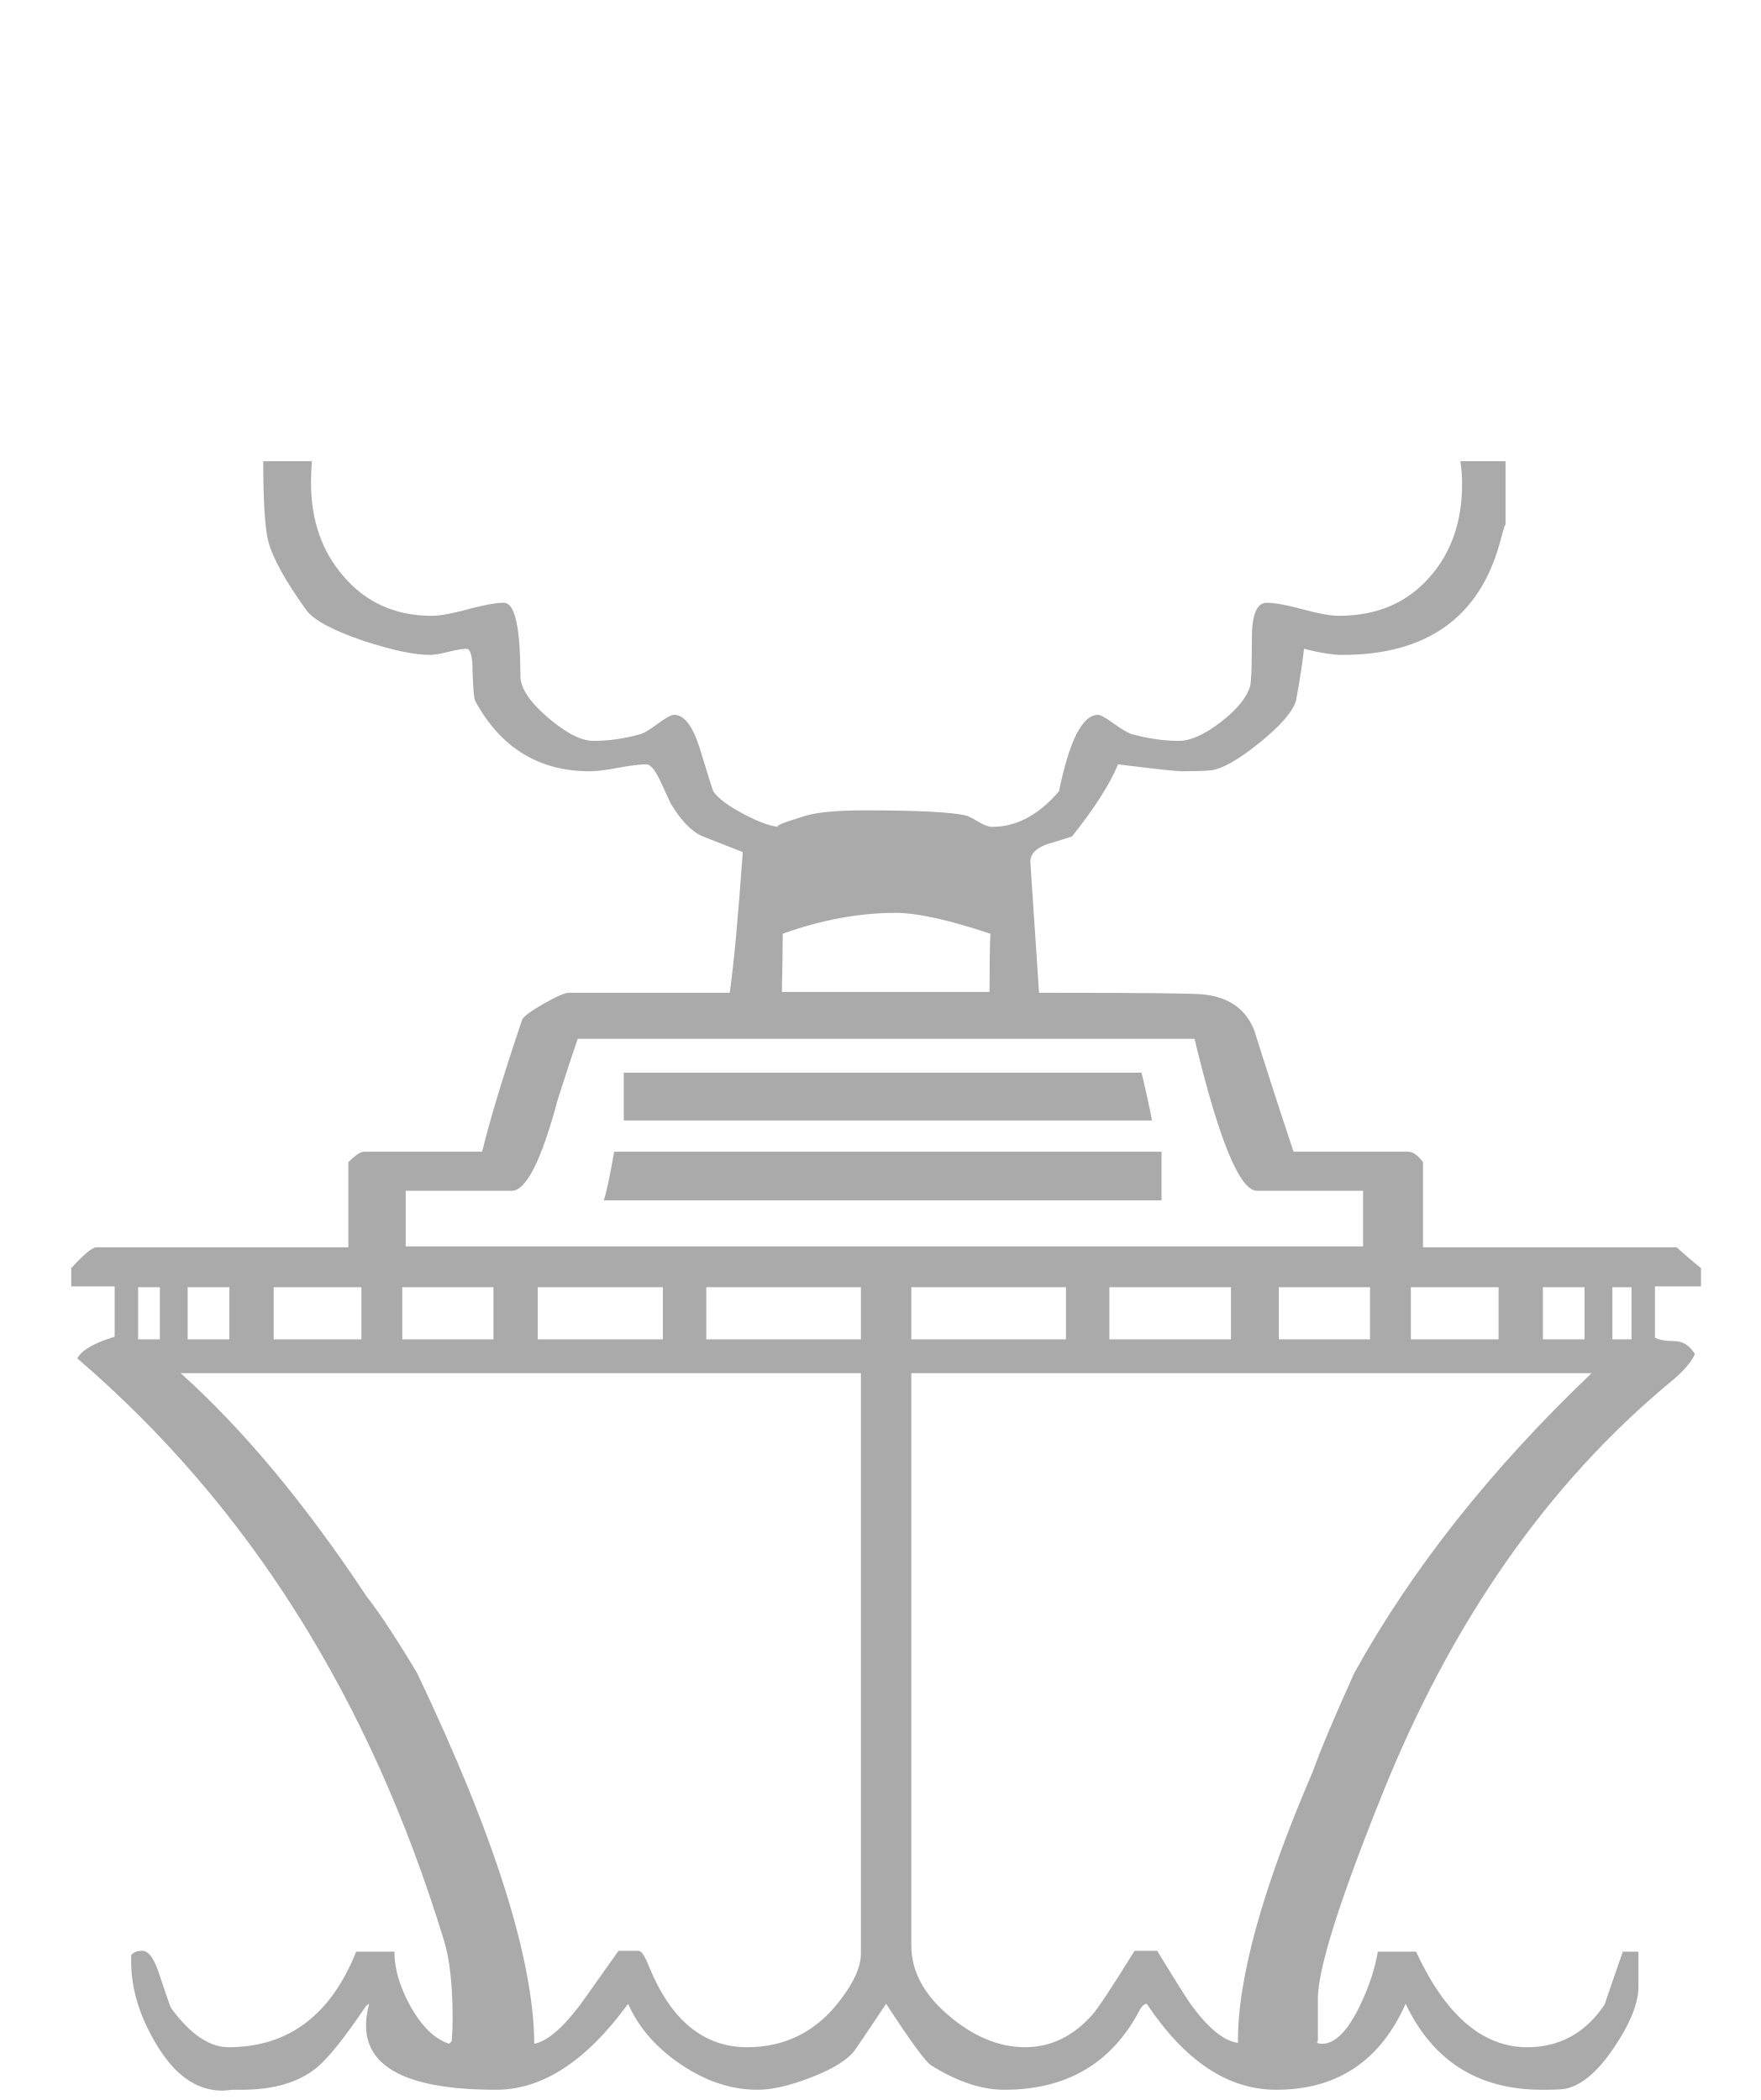
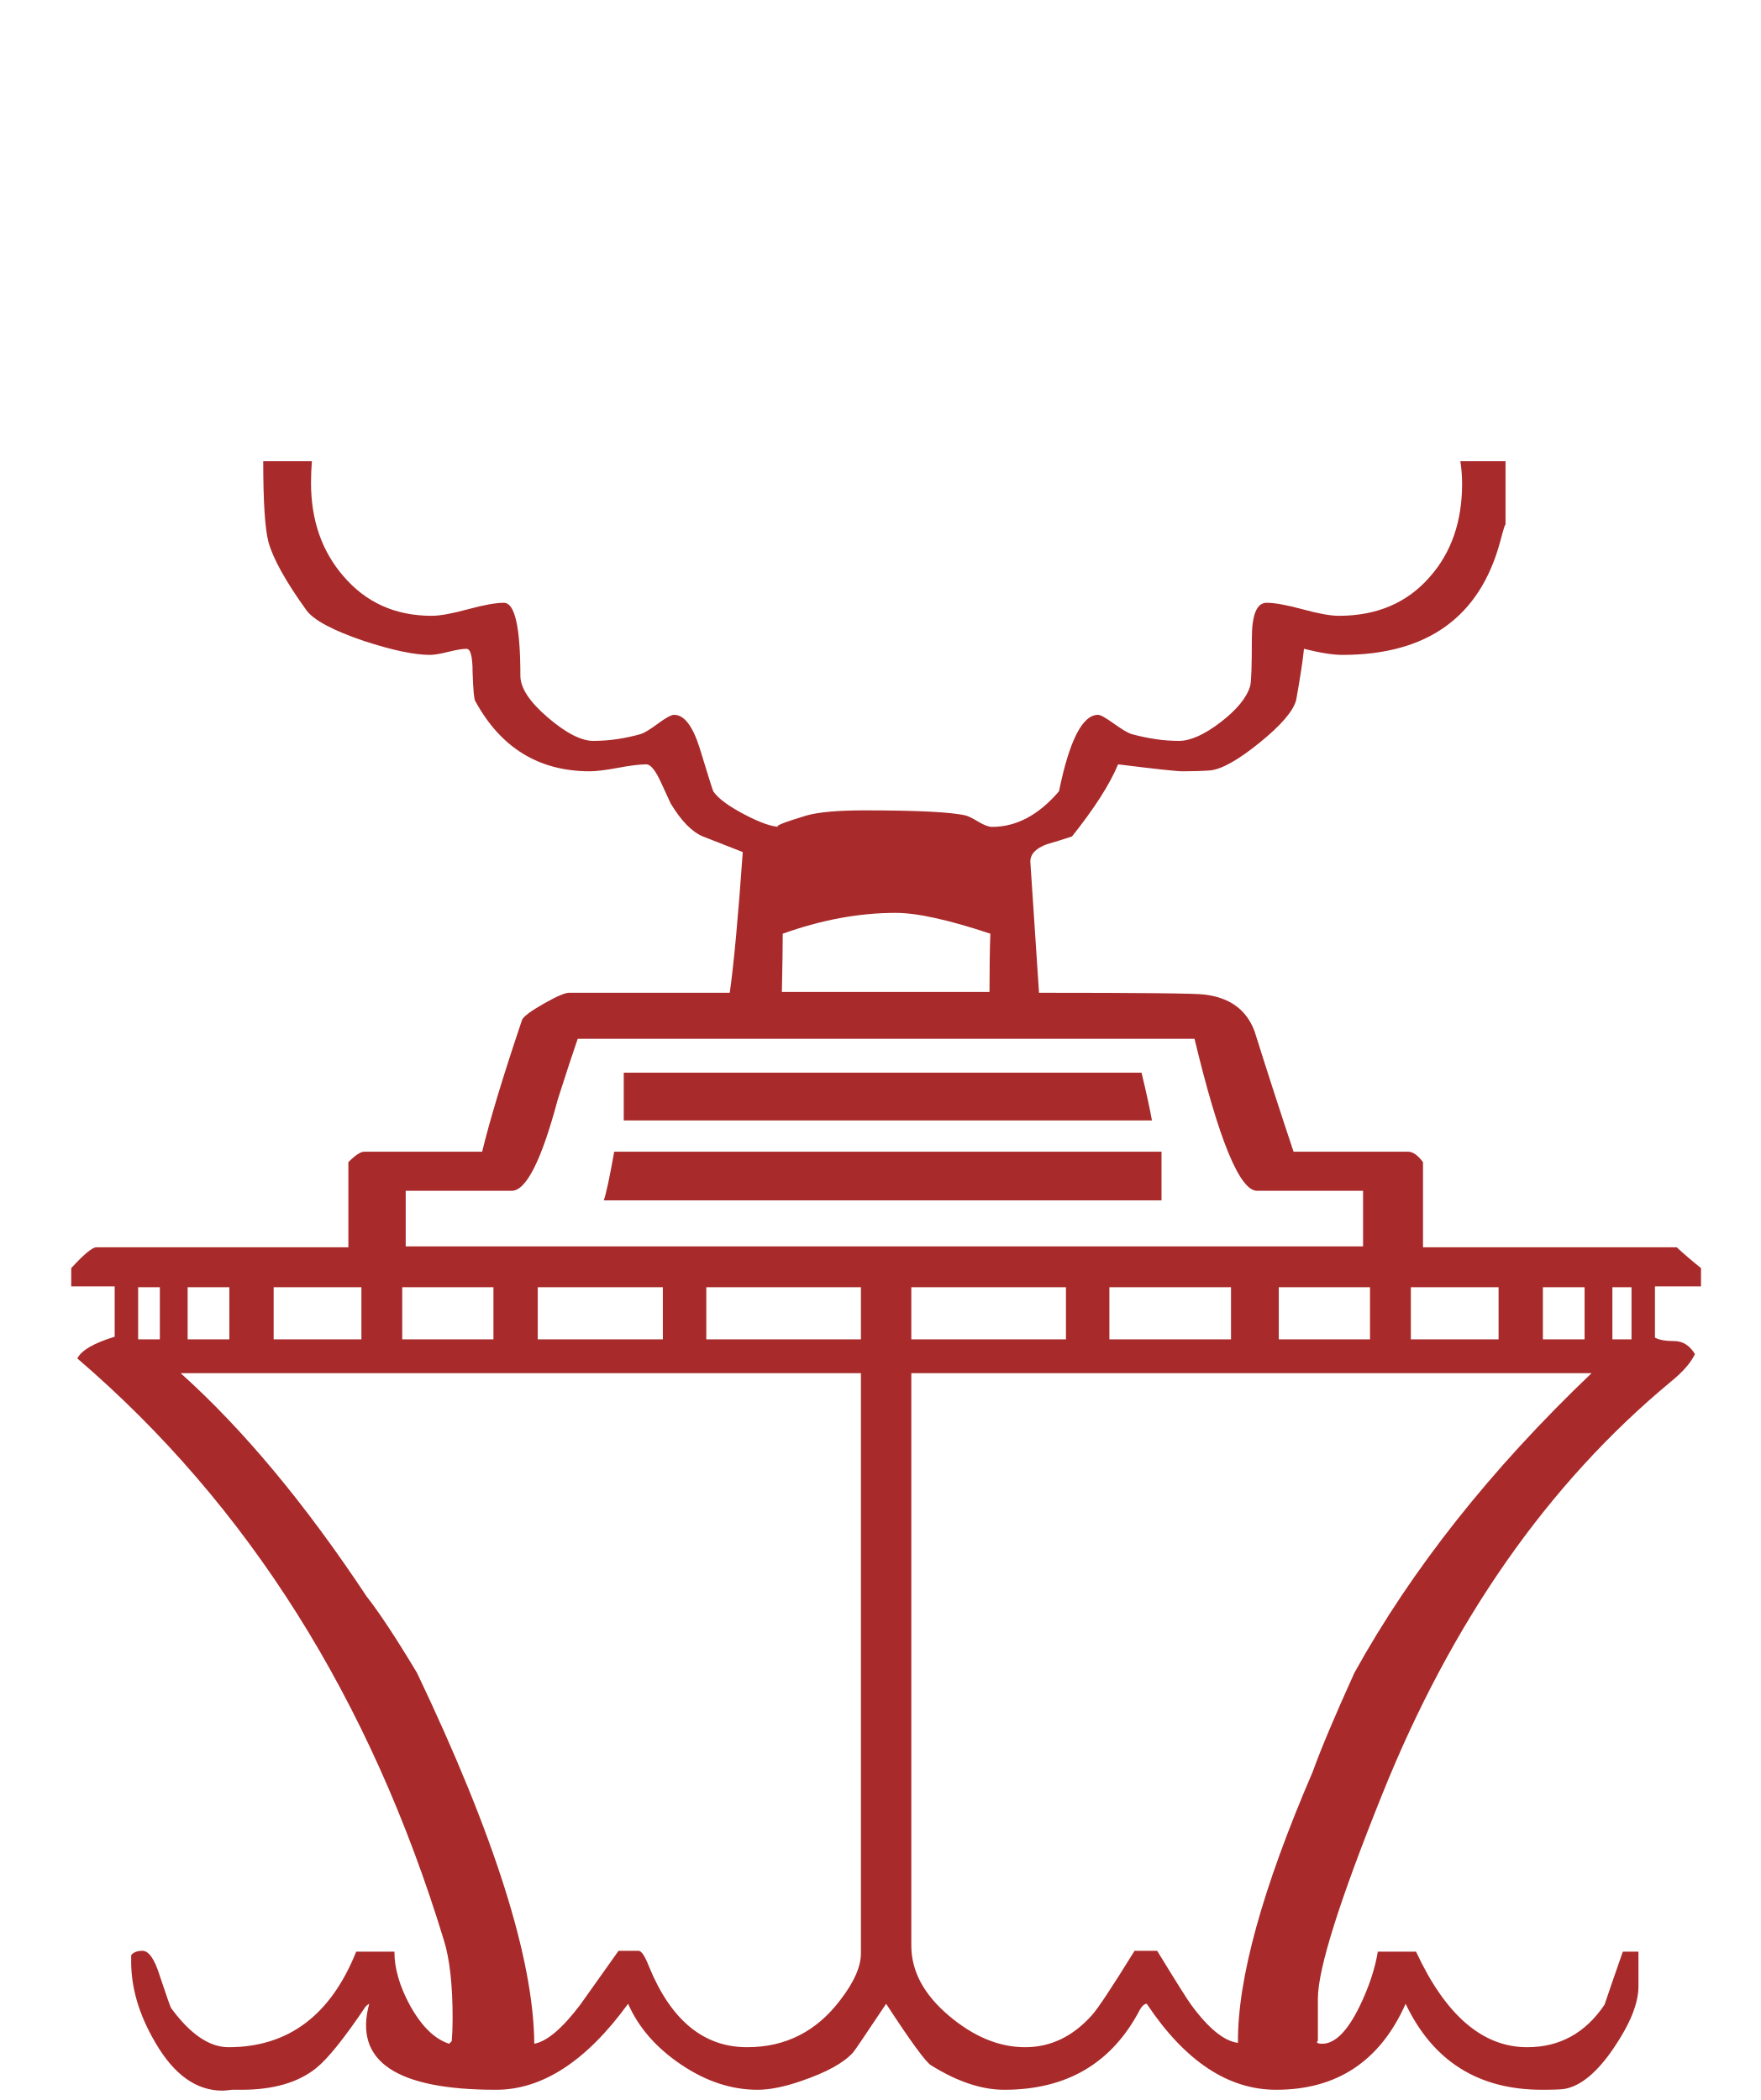
- <svg xmlns="http://www.w3.org/2000/svg" fill-opacity="1" color-rendering="auto" color-interpolation="auto" stroke="#AAAAAA" text-rendering="auto" stroke-linecap="square" stroke-miterlimit="10" stroke-opacity="1" shape-rendering="auto" fill="#AAAAAA" stroke-dasharray="none" font-weight="normal" stroke-width="1" font-family="'Dialog'" font-style="normal" stroke-linejoin="miter" font-size="12" stroke-dashoffset="0" image-rendering="auto" width="285" height="340">
+ <svg xmlns="http://www.w3.org/2000/svg" fill-opacity="1" color-rendering="auto" color-interpolation="auto" stroke="#AAAAAA" text-rendering="auto" stroke-linecap="square" stroke-miterlimit="10" stroke-opacity="1" shape-rendering="auto" fill="#a92a2a" stroke-dasharray="none" font-weight="normal" stroke-width="1" font-family="'Dialog'" font-style="normal" stroke-linejoin="miter" font-size="12" stroke-dashoffset="0" image-rendering="auto" width="285" height="340">
  <defs id="genericDefs" />
  <g>
    <g>
      <path d="M275.344 208.266 L267.891 208.266 L267.891 216.562 Q268.875 217.125 270.984 217.125 Q273.094 217.125 274.359 219.234 Q273.375 221.344 270.422 223.734 Q240.609 248.484 223.734 290.531 Q213.328 316.406 213.328 323.578 L213.328 330.469 Q213.188 330.469 213.188 330.609 Q213.188 330.891 214.031 330.891 Q217.125 330.891 220.078 324.844 Q222.328 320.203 223.031 315.984 L229.219 315.984 Q236.391 331.453 247.219 331.453 Q255.094 331.453 259.734 324.562 Q260.719 321.609 262.688 315.984 L265.219 315.984 L265.219 321.609 Q265.219 325.688 261.211 331.594 Q257.203 337.5 253.266 338.203 Q252.422 338.344 249.609 338.344 Q234.141 338.344 227.531 324.422 Q221.344 338.344 206.578 338.344 Q194.906 338.344 185.625 324.422 Q185.062 324.422 184.5 325.406 Q177.75 338.344 162.562 338.344 Q157.078 338.344 150.75 334.406 Q149.484 333.703 143.438 324.422 Q138.375 332.016 138.094 332.297 Q135.844 334.828 129.656 336.938 Q125.578 338.344 122.625 338.344 Q116.297 338.344 110.25 334.266 Q104.203 330.188 101.672 324.422 Q91.547 338.344 80.297 338.344 Q55.969 338.344 59.766 324.422 Q59.484 324.562 59.203 324.844 Q54 332.578 51.188 334.828 Q46.828 338.344 39.094 338.344 Q38.531 338.344 37.547 338.344 Q36.422 338.484 36 338.484 Q29.672 338.484 25.172 330.75 Q21.094 323.859 21.234 317.109 L21.234 316.547 Q21.797 315.844 23.062 315.844 Q24.609 315.844 25.875 319.922 Q27.562 324.984 27.703 325.125 Q32.344 331.453 36.984 331.453 Q51.469 331.453 57.656 315.984 L63.844 315.984 Q63.844 320.062 66.375 324.703 Q69.188 329.766 72.703 330.891 L73.125 330.469 Q73.266 328.781 73.266 326.812 Q73.266 318.656 71.859 314.156 Q54 255.516 12.516 219.938 Q13.5 217.969 18.562 216.422 L18.562 208.266 L11.531 208.266 L11.531 205.312 Q14.625 201.938 15.609 201.938 L56.391 201.938 L56.391 188.156 Q58.078 186.469 58.922 186.469 L78.047 186.469 Q79.875 178.875 84.516 165.094 Q84.938 164.25 88.031 162.492 Q91.125 160.734 92.109 160.734 L118.125 160.734 Q119.109 153.844 120.234 137.953 Q117 136.688 113.766 135.422 Q111.094 134.297 108.562 130.078 Q107.719 128.25 106.875 126.422 Q105.609 123.75 104.625 123.75 Q103.078 123.75 100.055 124.312 Q97.031 124.875 95.484 124.875 Q83.109 124.875 76.922 113.484 Q76.641 113.062 76.5 108.844 Q76.5 105.047 75.516 105.047 Q74.531 105.047 72.562 105.539 Q70.594 106.031 69.609 106.031 Q65.812 106.031 58.922 103.781 Q51.469 101.25 49.641 98.859 Q44.578 91.828 43.453 87.75 Q42.609 84.516 42.609 74.672 L50.484 74.672 Q50.344 76.5 50.344 78.188 Q50.344 87.188 55.547 93.234 Q61.031 99.703 69.891 99.703 Q71.859 99.703 75.727 98.648 Q79.594 97.594 81.562 97.594 Q84.234 97.594 84.234 109.406 Q84.234 112.359 88.664 116.156 Q93.094 119.953 96.047 119.953 Q99.844 119.953 103.781 118.828 Q104.625 118.547 106.523 117.141 Q108.422 115.734 109.125 115.734 Q111.516 115.734 113.203 120.938 Q115.312 127.828 115.453 128.109 Q116.578 129.797 120.445 131.836 Q124.312 133.875 126.281 133.875 Q124.453 133.875 130.5 132.047 Q133.453 131.203 139.922 131.203 Q153 131.203 156.375 132.047 Q156.938 132.188 158.344 133.031 Q159.75 133.875 160.594 133.875 Q166.5 133.875 171.422 128.109 Q173.953 115.734 177.75 115.734 Q178.312 115.734 180.281 117.141 Q182.25 118.547 183.094 118.828 Q187.172 119.953 190.828 119.953 Q193.641 119.953 197.578 116.93 Q201.516 113.906 202.359 111.094 Q202.641 110.109 202.641 103.359 Q202.641 97.594 205.031 97.594 Q207 97.594 210.867 98.648 Q214.734 99.703 216.703 99.703 Q225.984 99.703 231.469 93.375 Q236.672 87.469 236.672 78.328 Q236.672 76.5 236.391 74.672 L243.703 74.672 L243.703 85.078 Q243.703 84.375 242.859 87.609 Q237.938 106.031 217.266 106.031 Q215.016 106.031 211.078 105.047 Q210.797 107.859 209.812 113.344 Q209.109 116.016 203.906 120.234 Q198.703 124.453 195.891 124.734 Q194.062 124.875 191.391 124.875 Q189.984 124.875 180.984 123.75 Q179.016 128.531 173.531 135.422 Q171.422 136.125 169.453 136.688 Q166.781 137.672 166.781 139.5 Q166.781 139.641 168.188 160.734 Q192.797 160.734 194.906 161.016 Q201.094 161.719 203.062 166.922 Q206.156 176.766 209.391 186.469 L227.953 186.469 Q229.078 186.469 230.344 188.156 L230.344 201.938 L271.406 201.938 Q273.234 203.625 275.344 205.312 L275.344 208.266 ZM264.094 216.844 L264.094 208.406 L261 208.406 L261 216.844 L264.094 216.844 ZM256.5 216.844 L256.5 208.406 L249.75 208.406 L249.75 216.844 L256.5 216.844 ZM242.578 216.844 L242.578 208.406 L228.375 208.406 L228.375 216.844 L242.578 216.844 ZM221.766 216.844 L221.766 208.406 L207 208.406 L207 216.844 L221.766 216.844 ZM160.312 151.172 Q150.188 147.797 144.984 147.797 Q136.125 147.797 126.703 151.172 Q126.703 154.266 126.562 160.594 L160.172 160.594 Q160.172 154.547 160.312 151.172 ZM199.266 216.844 L199.266 208.406 L179.578 208.406 L179.578 216.844 L199.266 216.844 ZM220.641 201.797 L220.641 192.797 L203.484 192.797 Q199.266 192.797 193.359 168.188 L93.516 168.188 Q92.391 171.422 90.281 178.031 Q86.344 192.797 82.828 192.797 L65.672 192.797 L65.672 201.797 L220.641 201.797 ZM172.547 216.844 L172.547 208.406 L147.516 208.406 L147.516 216.844 L172.547 216.844 ZM257.625 222.328 L147.516 222.328 L147.516 315 Q147.516 321.188 153.562 326.32 Q159.609 331.453 165.938 331.453 Q172.125 331.453 176.766 326.25 Q178.172 324.703 183.656 315.844 L187.312 315.844 Q191.953 323.438 192.797 324.562 Q197.016 330.328 200.391 330.75 Q200.25 315.281 212.484 286.875 Q214.453 281.391 219.234 270.844 Q233.156 245.672 257.625 222.328 ZM139.359 216.844 L139.359 208.406 L114.328 208.406 L114.328 216.844 L139.359 216.844 ZM107.297 216.844 L107.297 208.406 L87.047 208.406 L87.047 216.844 L107.297 216.844 ZM79.875 216.844 L79.875 208.406 L65.109 208.406 L65.109 216.844 L79.875 216.844 ZM58.5 216.844 L58.5 208.406 L44.297 208.406 L44.297 216.844 L58.5 216.844 ZM37.125 216.844 L37.125 208.406 L30.375 208.406 L30.375 216.844 L37.125 216.844 ZM25.875 216.844 L25.875 208.406 L22.359 208.406 L22.359 216.844 L25.875 216.844 ZM139.359 316.266 L139.359 222.328 L29.25 222.328 Q44.438 235.969 59.344 258.469 Q62.438 262.406 67.5 270.844 Q86.344 310.359 86.484 330.891 Q89.578 330.328 93.938 324.562 Q97.031 320.203 100.125 315.844 L103.359 315.844 Q104.062 315.844 105.047 318.375 Q110.391 331.453 120.938 331.453 Q130.219 331.453 135.984 323.859 Q139.359 319.5 139.359 316.266 ZM186.469 181.406 L100.969 181.406 Q100.969 173.672 100.969 173.672 L184.781 173.672 Q185.906 178.312 186.469 181.406 ZM188.016 194.344 L97.734 194.344 Q98.297 192.797 99.422 186.469 L188.016 186.469 Q188.016 186.469 188.016 194.344 Z" stroke="none" />
    </g>
  </g>
</svg>
